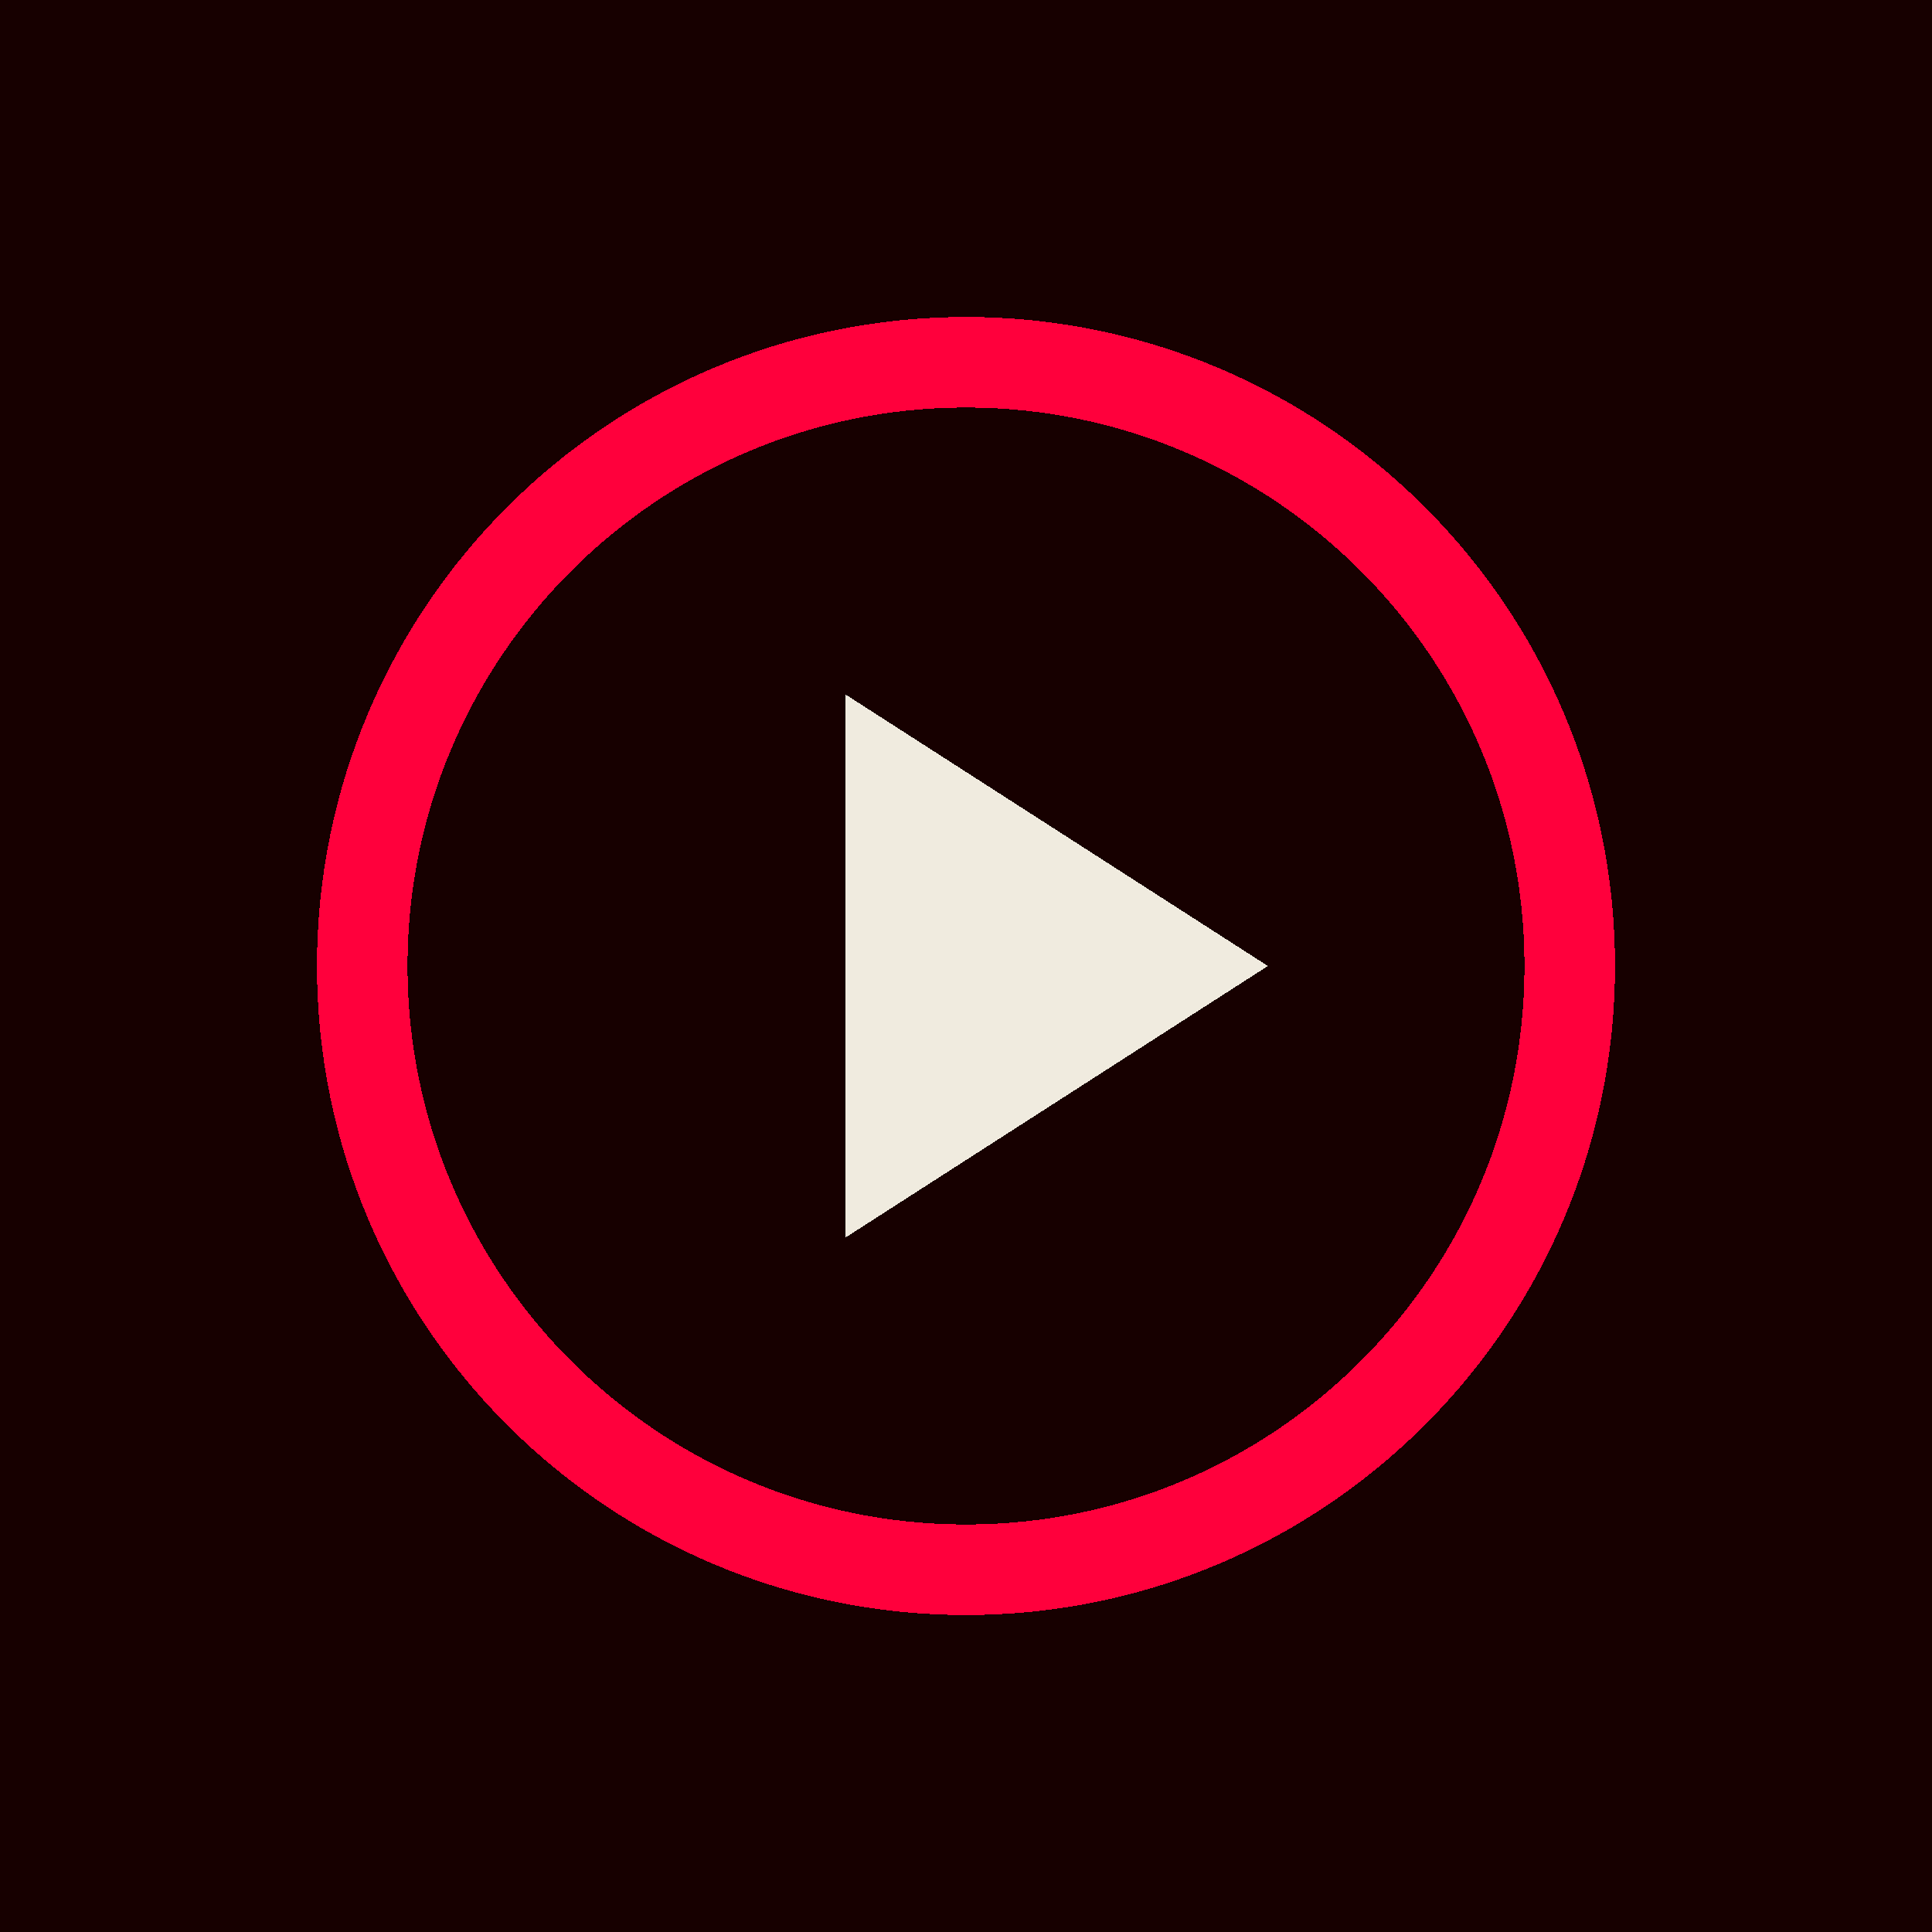
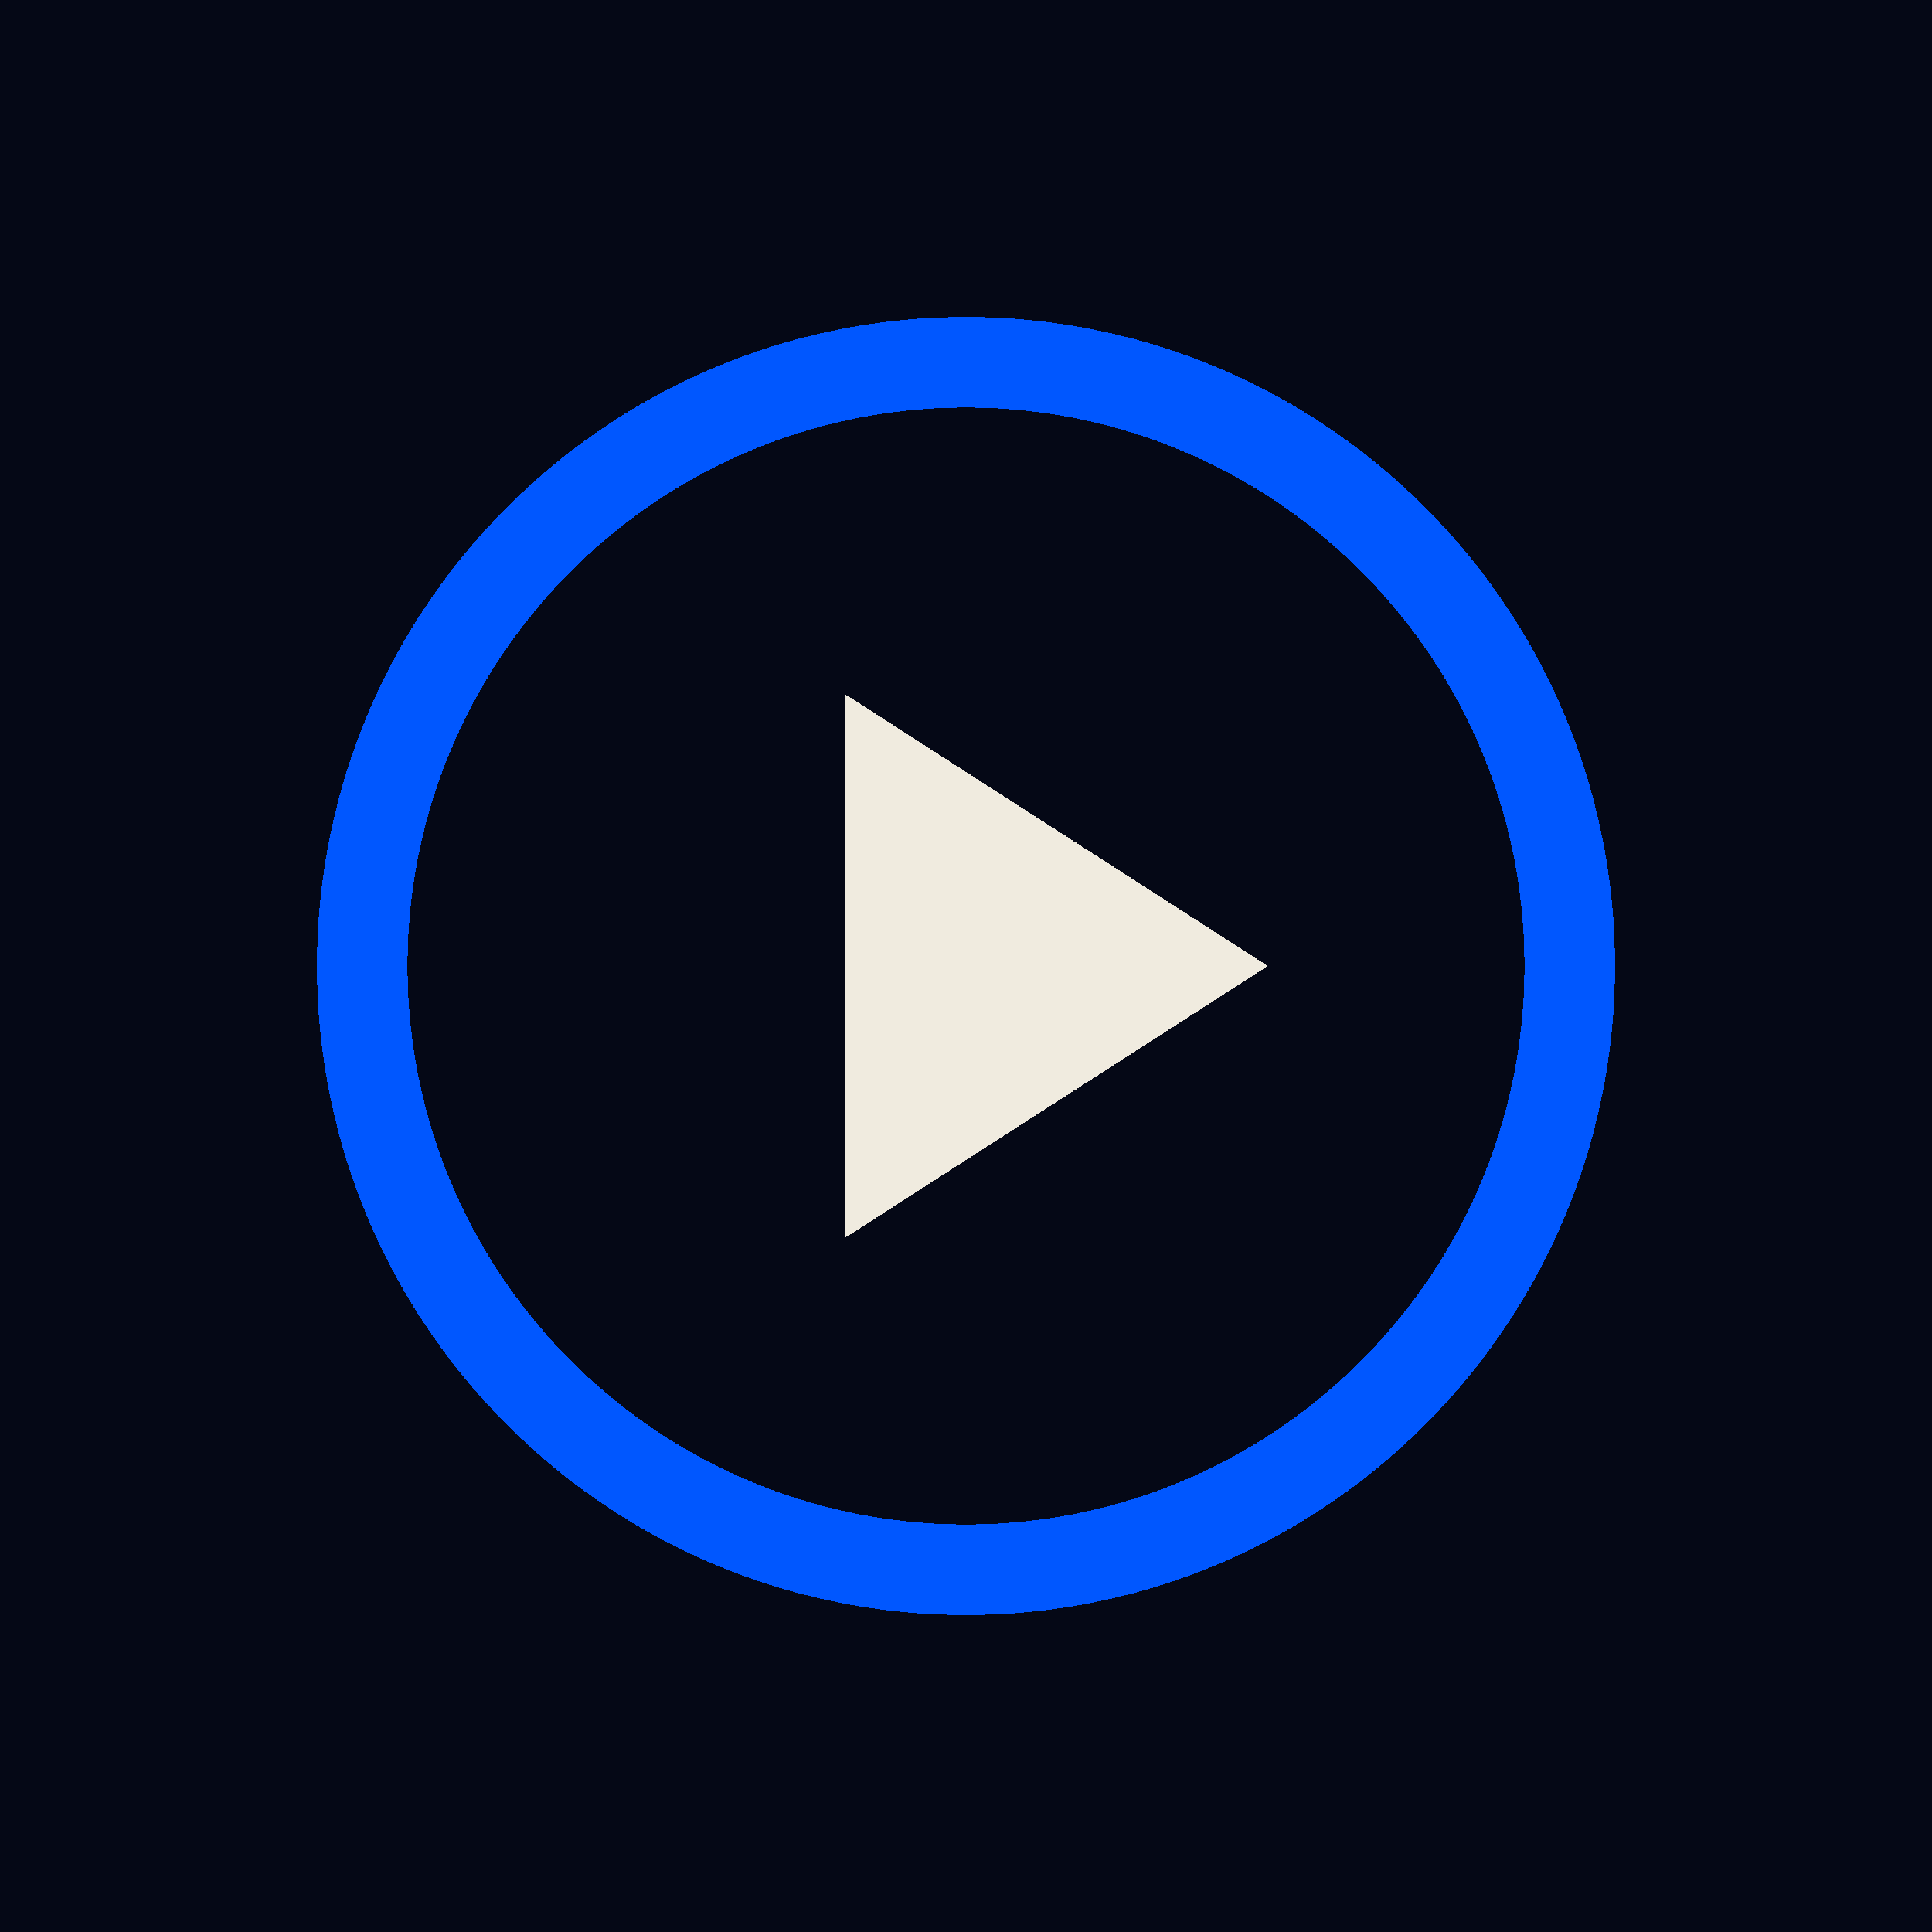
<svg xmlns="http://www.w3.org/2000/svg" viewBox="0 0 32 32" shape-rendering="crispEdges">
-   <rect width="32" height="32" fill="#170000" />
-   <circle cx="16" cy="16" r="10" fill="none" stroke="#FF003C" stroke-width="1.5" />
+   <rect width="32" height="32" fill="#050816" />
+   <circle cx="16" cy="16" r="10" fill="none" stroke="#0057FF" stroke-width="1.5" />
  <path d="M14 11.5v9l7-4.5z" fill="#F0EBDF" />
</svg>
